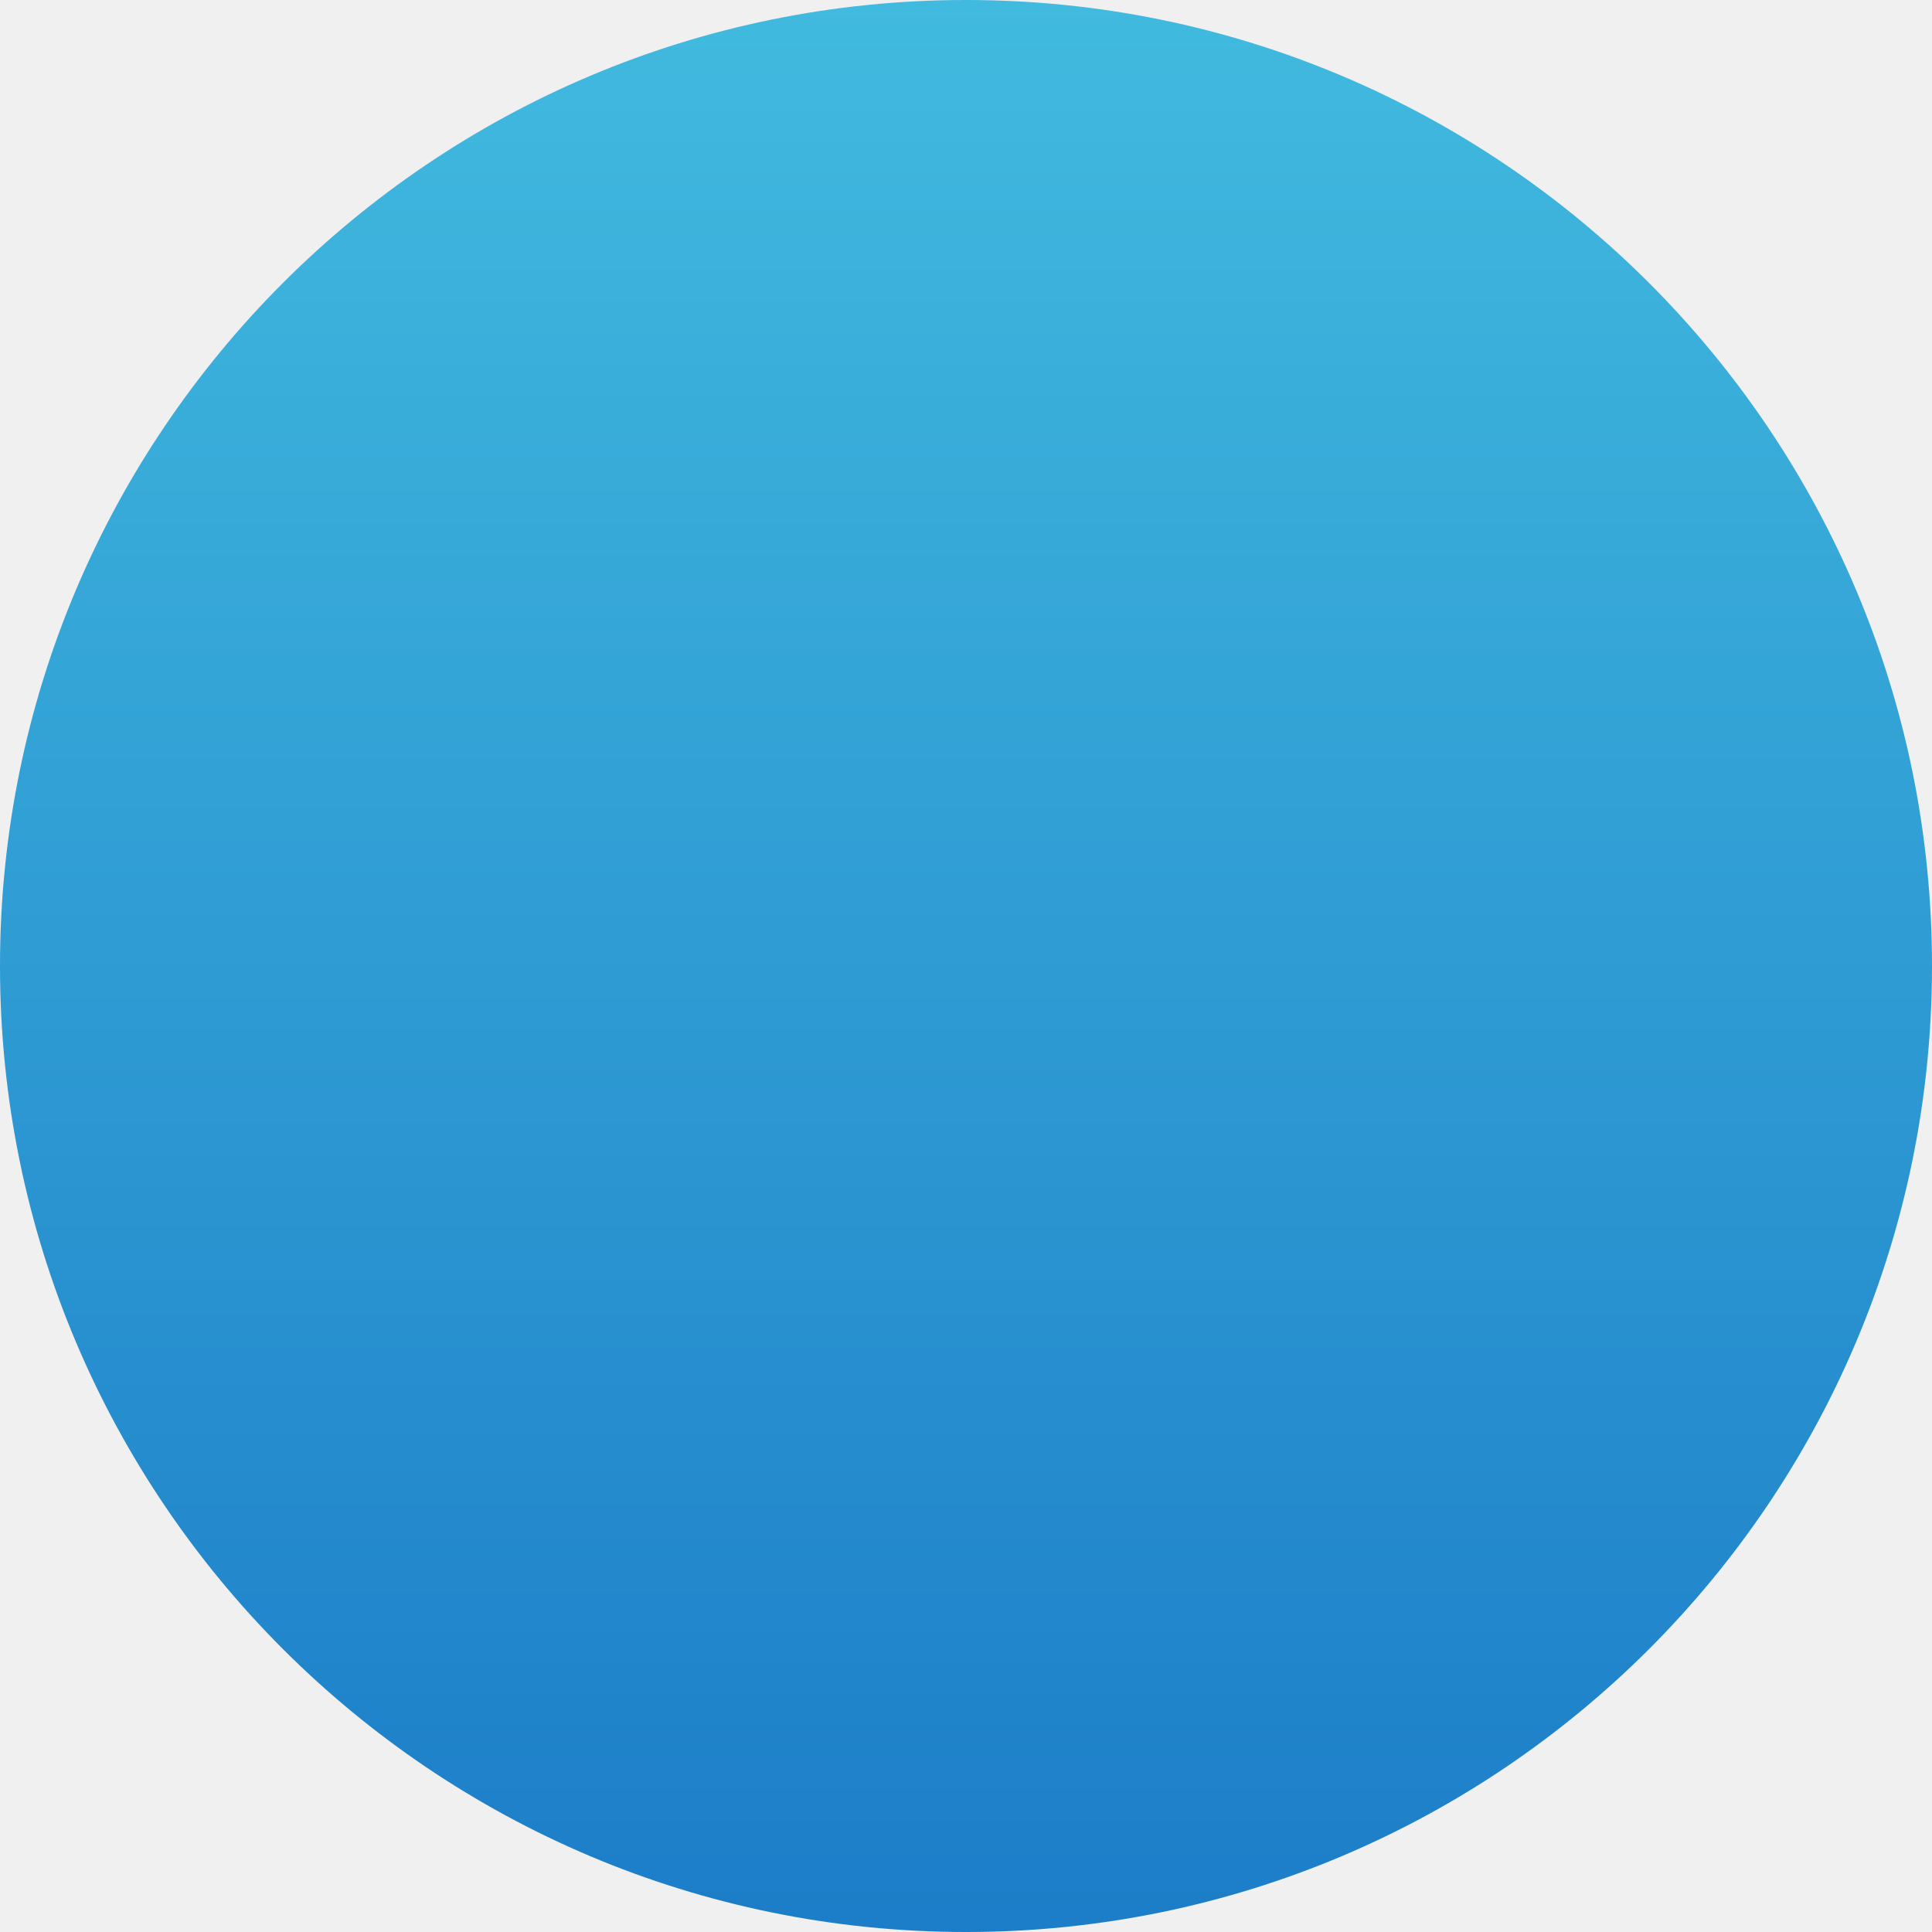
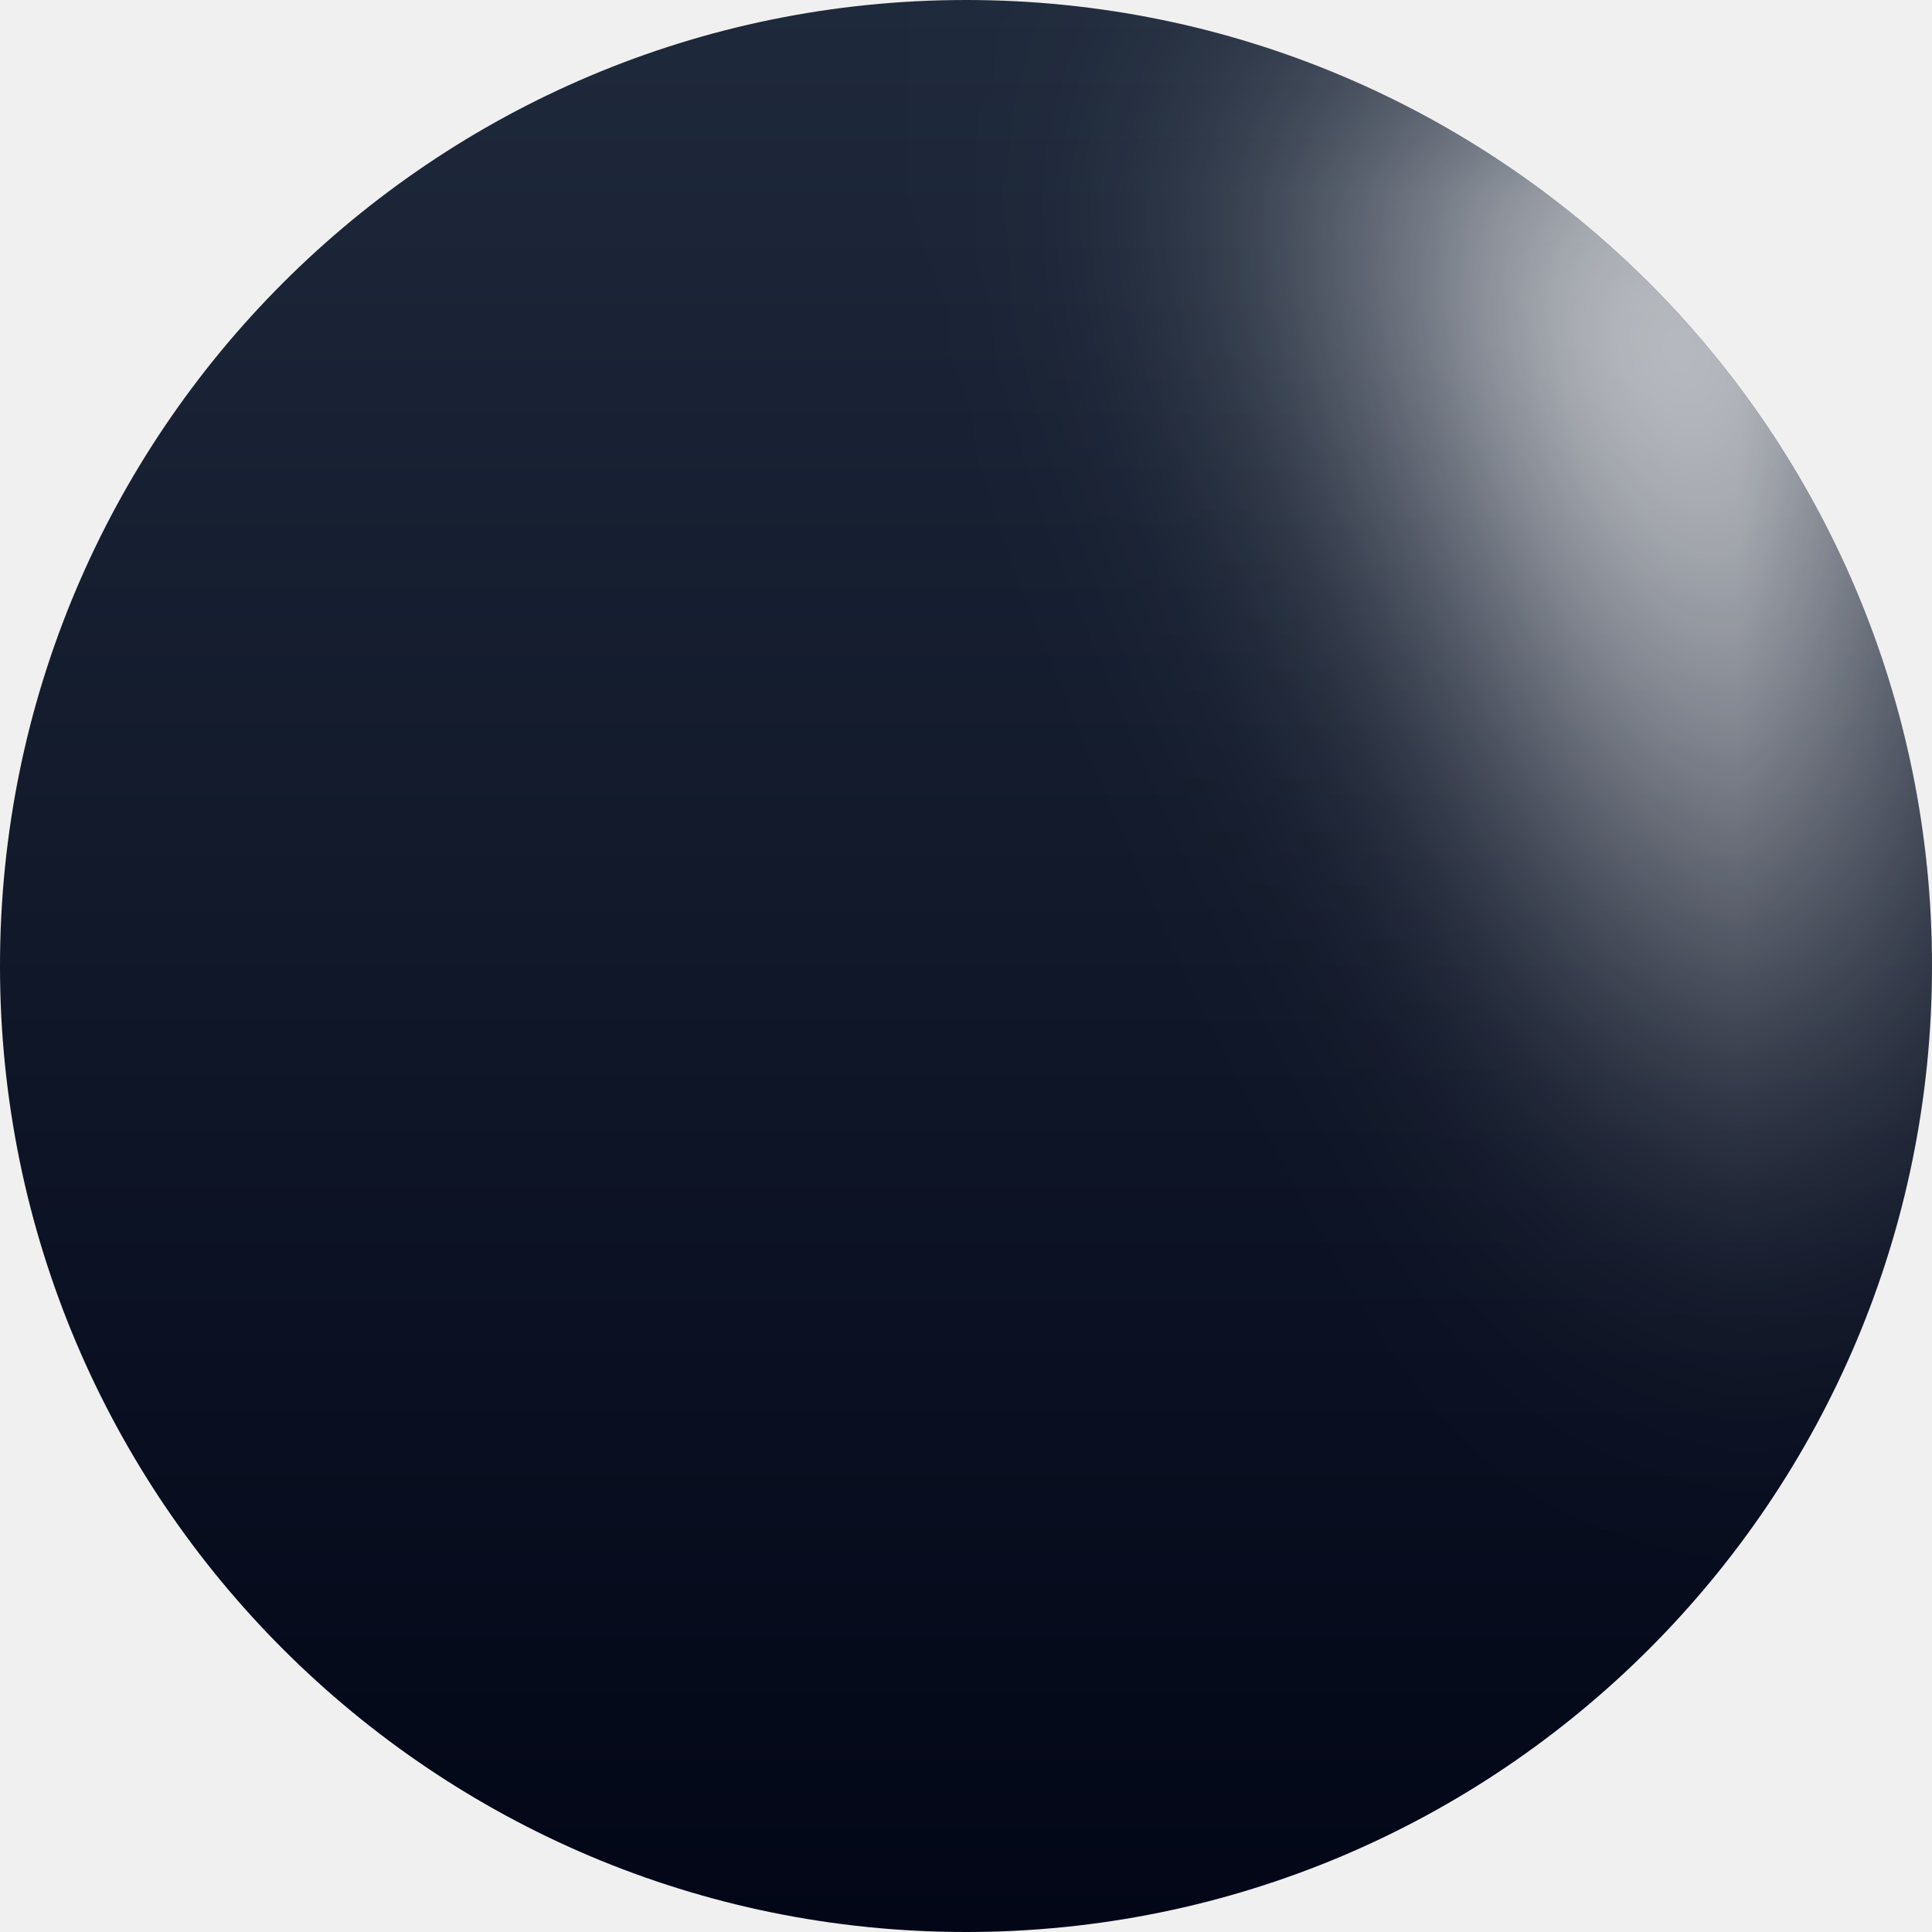
<svg xmlns="http://www.w3.org/2000/svg" width="1000" height="1000" viewBox="0 0 1000 1000" fill="none">
-   <path d="M0 500C0 223.858 223.858 0 500 0C776.142 0 1000 223.858 1000 500C1000 776.142 776.142 1000 500 1000C223.858 1000 0 776.142 0 500Z" fill="url(#paint0_linear_11_2)" />
+   <g clip-path="url(#clip0_26_2)">
+     <path d="M0 500C0 223.858 223.858 0 500 0V0C776.142 0 1000 223.858 1000 500V500C1000 776.142 776.142 1000 500 1000V1000C223.858 1000 0 776.142 0 500V500Z" fill="url(#paint0_linear_26_2)" />
+     <g filter="url(#filter0_f_26_2)">
+       <ellipse cx="913.311" cy="55.5" rx="187.183" ry="709.721" transform="rotate(-19.4958 913.311 55.4999)" fill="white" />
+     </g>
+   </g>
  <defs>
-     <linearGradient id="paint0_linear_11_2" x1="500" y1="0" x2="500" y2="1000" gradientUnits="userSpaceOnUse">
-       <stop stop-color="#41BADF" />
-       <stop offset="1" stop-color="#1C7DC8" />
+     <filter id="filter0_f_26_2" x="-182.067" y="-1416.49" width="2190.76" height="2943.97" filterUnits="userSpaceOnUse" color-interpolation-filters="sRGB">
+       <feFlood flood-opacity="0" result="BackgroundImageFix" />
+       <feBlend mode="normal" in="SourceGraphic" in2="BackgroundImageFix" result="shape" />
+       <feGaussianBlur stdDeviation="400" result="effect1_foregroundBlur_26_2" />
+     </filter>
+     <linearGradient id="paint0_linear_26_2" x1="500" y1="0" x2="500" y2="1000" gradientUnits="userSpaceOnUse">
+       <stop stop-color="#1E293B" />
+       <stop offset="1" stop-color="#020617" />
    </linearGradient>
+     <clipPath id="clip0_26_2">
+       <path d="M0 500C0 223.858 223.858 0 500 0V0C776.142 0 1000 223.858 1000 500V500C1000 776.142 776.142 1000 500 1000V1000C223.858 1000 0 776.142 0 500V500Z" fill="white" />
+     </clipPath>
  </defs>
</svg>
